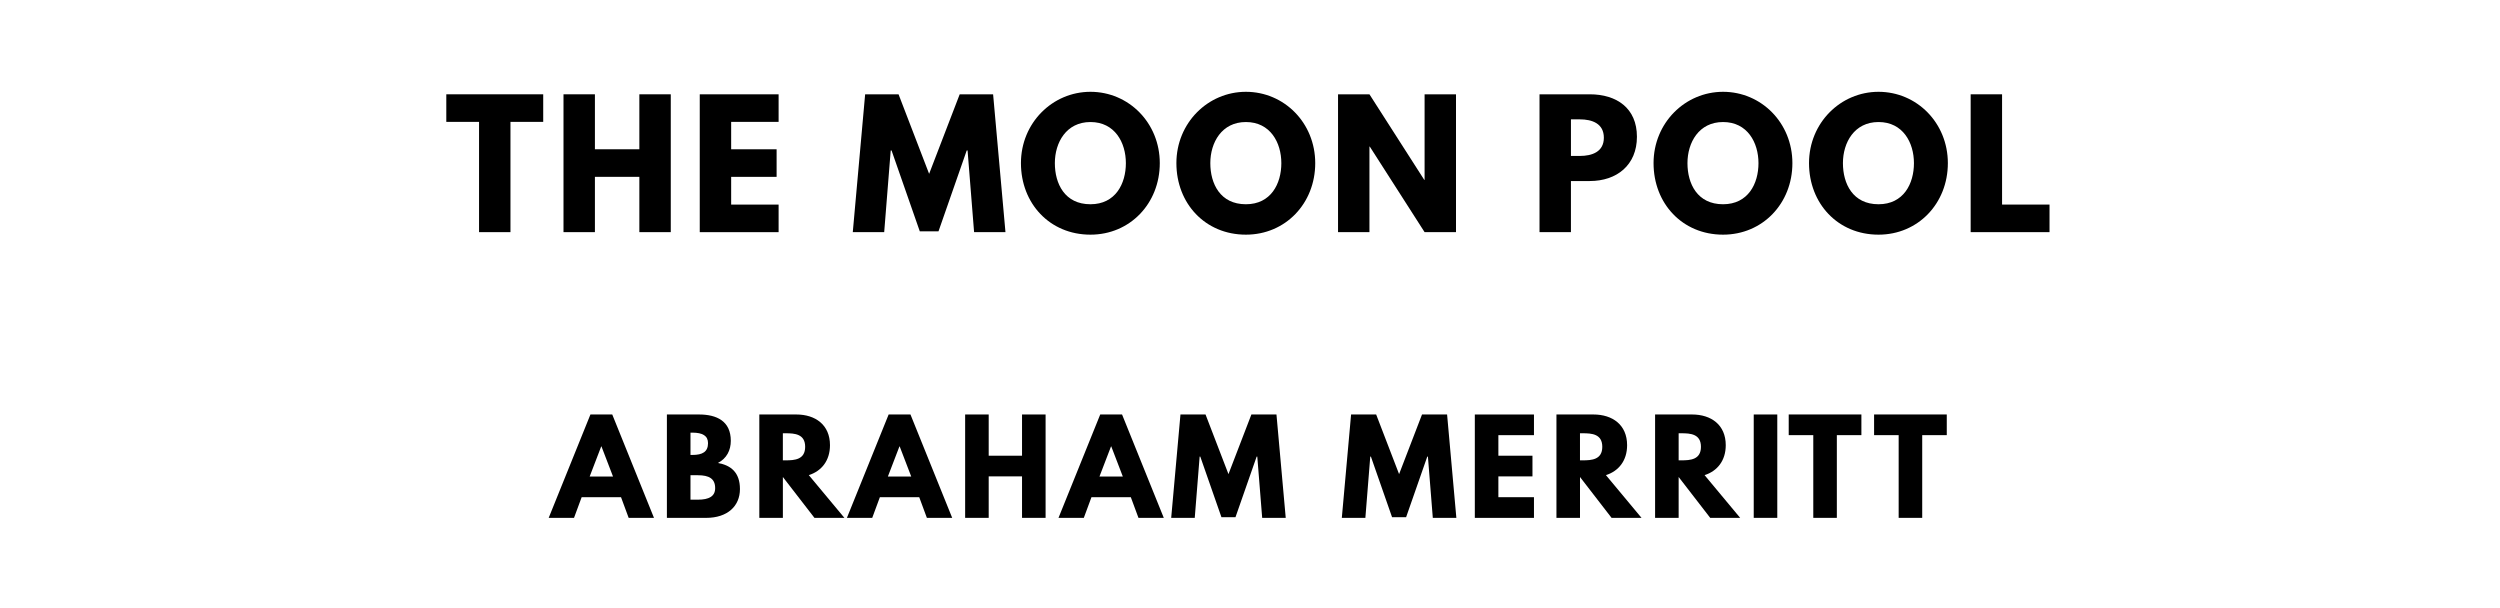
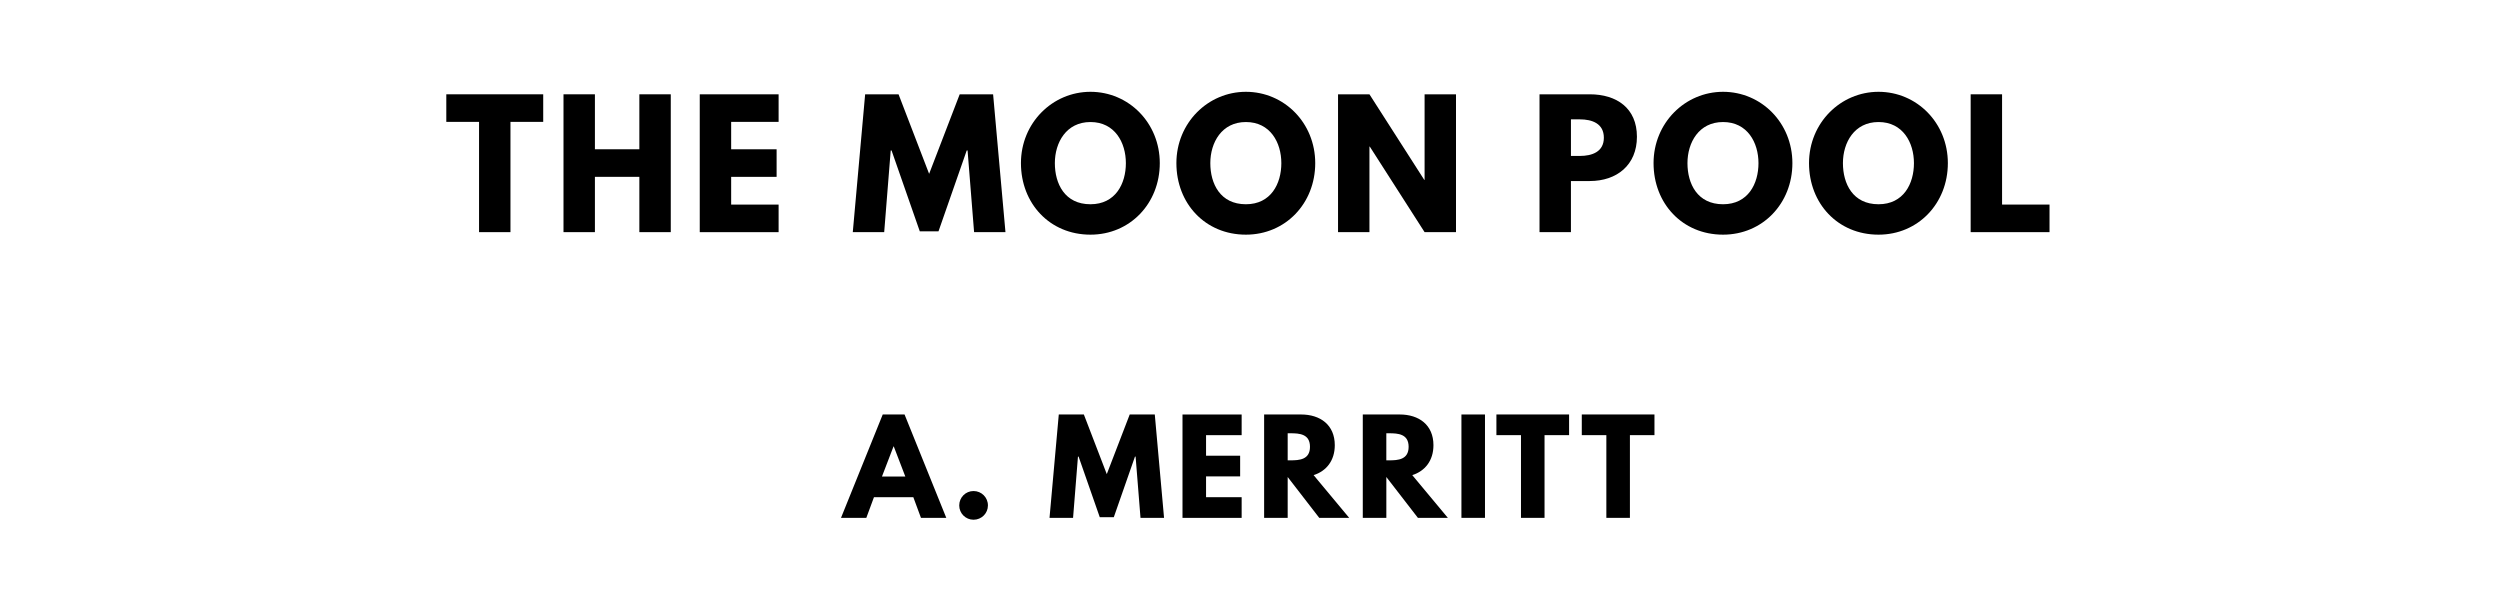
<svg xmlns="http://www.w3.org/2000/svg" version="1.1" viewBox="0 0 1400 340">
  <g aria-label="THE MOON POOL">
    <path d="M249.93,68.25l0.00-15.44l54.27,0.00l0.00,15.44l-18.34,0.00l0.00,61.75l-17.59,0.00l0.00-61.75l-18.34,0.00z" />
    <path d="M333.15,99.03l0.00,30.97l-17.59,0.00l0.00-77.19l17.59,0.00l0.00,30.78l24.89,0.00l0.00-30.78l17.59,0.00l0.00,77.19l-17.59,0.00l0.00-30.97l-24.89,0.00z" />
    <path d="M436.02,52.81l0.00,15.44l-26.57,0.00l0.00,15.35l25.45,0.00l0.00,15.44l-25.45,0.00l0.00,15.53l26.57,0.00l0.00,15.44l-44.16,0.00l0.00-77.19l44.16,0.00z" />
    <path d="M545.49,130.00l-3.65-45.75l-0.47,0.00l-15.81,45.29l-10.48,0.00l-15.81-45.29l-0.47,0.00l-3.65,45.75l-17.59,0.00l6.92-77.19l18.71,0.00l17.12,44.54l17.12-44.54l18.71,0.00l6.92,77.19l-17.59,0.00z" />
    <path d="M571.73,91.36c0.00-22.55,17.68-39.95,38.92-39.95c21.43,0.00,38.83,17.40,38.83,39.95s-16.65,40.05-38.83,40.05c-22.83,0.00-38.92-17.50-38.92-40.05z  M590.72,91.36c0.00,11.51,5.52,23.02,19.93,23.02c14.04,0.00,19.84-11.51,19.84-23.02s-6.18-23.02-19.84-23.02c-13.57,0.00-19.93,11.51-19.93,23.02z" />
    <path d="M658.78,91.36c0.00-22.55,17.68-39.95,38.92-39.95c21.43,0.00,38.83,17.40,38.83,39.95s-16.65,40.05-38.83,40.05c-22.83,0.00-38.92-17.50-38.92-40.05z  M677.78,91.36c0.00,11.51,5.52,23.02,19.93,23.02c14.04,0.00,19.84-11.51,19.84-23.02s-6.18-23.02-19.84-23.02c-13.57,0.00-19.93,11.51-19.93,23.02z" />
    <path d="M766.89,82.09l0.00,47.91l-17.59,0.00l0.00-77.19l17.59,0.00l30.69,47.91l0.19,0.00l0.00-47.91l17.59,0.00l0.00,77.19l-17.59,0.00l-30.69-47.91l-0.19,0.00z" />
    <path d="M862.13,52.81l28.16,0.00c15.06,0.00,26.39,7.77,26.39,23.77c0.00,15.91-11.32,24.80-26.39,24.80l-10.57,0.00l0.00,28.63l-17.59,0.00l0.00-77.19z  M879.73,87.33l4.96,0.00c6.92,0.00,13.47-2.34,13.47-10.20c0.00-7.95-6.55-10.29-13.47-10.29l-4.96,0.00l0.00,20.49z" />
    <path d="M925.99,91.36c0.00-22.55,17.68-39.95,38.92-39.95c21.43,0.00,38.83,17.40,38.83,39.95s-16.65,40.05-38.83,40.05c-22.83,0.00-38.92-17.50-38.92-40.05z  M944.98,91.36c0.00,11.51,5.52,23.02,19.93,23.02c14.04,0.00,19.84-11.51,19.84-23.02s-6.18-23.02-19.84-23.02c-13.57,0.00-19.93,11.51-19.93,23.02z" />
    <path d="M1013.05,91.36c0.00-22.55,17.68-39.95,38.92-39.95c21.43,0.00,38.83,17.40,38.83,39.95s-16.65,40.05-38.83,40.05c-22.83,0.00-38.92-17.50-38.92-40.05z  M1032.04,91.36c0.00,11.51,5.52,23.02,19.93,23.02c14.04,0.00,19.84-11.51,19.84-23.02s-6.18-23.02-19.84-23.02c-13.57,0.00-19.93,11.51-19.93,23.02z" />
    <path d="M1121.16,52.81l0.00,61.75l26.57,0.00l0.00,15.44l-44.16,0.00l0.00-77.19l17.59,0.00z" />
  </g>
-   <g aria-label="ABRAHAM MERRITT">
-     <path d="M342.86,232.11l23.37,57.89l-14.18,0.00l-4.28-11.58l-22.04,0.00l-4.28,11.58l-14.18,0.00l23.37-57.89l12.21,0.00z  M343.28,266.84l-6.46-16.84l-0.14,0.00l-6.46,16.84l13.05,0.00z" />
-     <path d="M373.47,232.11l17.96,0.00c9.96,0.00,17.82,3.72,17.82,14.74c0.00,5.33-2.32,9.89-7.23,12.42c7.23,1.26,12.35,5.26,12.35,14.60c0.00,9.54-6.95,16.14-18.95,16.14l-21.96,0.00l0.00-57.89z  M386.67,254.77l1.05,0.00c5.68,0.00,8.77-1.75,8.77-6.60c0.00-4.14-3.02-5.89-8.77-5.89l-1.05,0.00l0.00,12.49z  M386.67,279.82l4.14,0.00c6.25,0.00,9.68-1.89,9.68-6.46c0.00-5.33-3.44-7.23-9.68-7.23l-4.14,0.00l0.00,13.68z" />
-     <path d="M425.21,232.11l20.70,0.00c10.74,0.00,18.88,5.82,18.88,17.19c0.00,8.70-4.77,14.53-11.86,16.77l19.93,23.93l-16.77,0.00l-17.68-22.88l0.00,22.88l-13.19,0.00l0.00-57.89z  M438.40,257.79l1.54,0.00c4.98,0.00,10.95-0.35,10.95-7.58s-5.96-7.58-10.95-7.58l-1.54,0.00l0.00,15.16z" />
-     <path d="M509.86,232.11l23.37,57.89l-14.18,0.00l-4.28-11.58l-22.04,0.00l-4.28,11.58l-14.18,0.00l23.37-57.89l12.21,0.00z  M510.28,266.84l-6.46-16.84l-0.14,0.00l-6.46,16.84l13.05,0.00z" />
-     <path d="M553.67,266.77l0.00,23.23l-13.19,0.00l0.00-57.89l13.19,0.00l0.00,23.09l18.67,0.00l0.00-23.09l13.19,0.00l0.00,57.89l-13.19,0.00l0.00-23.23l-18.67,0.00z" />
-     <path d="M628.35,232.11l23.37,57.89l-14.18,0.00l-4.28-11.58l-22.04,0.00l-4.28,11.58l-14.18,0.00l23.37-57.89l12.21,0.00z  M628.77,266.84l-6.46-16.84l-0.14,0.00l-6.46,16.84l13.05,0.00z" />
-     <path d="M706.82,290.00l-2.74-34.32l-0.35,0.00l-11.86,33.96l-7.86,0.00l-11.86-33.96l-0.35,0.00l-2.74,34.32l-13.19,0.00l5.19-57.89l14.04,0.00l12.84,33.40l12.84-33.40l14.04,0.00l5.19,57.89l-13.19,0.00z" />
-     <path d="M802.37,290.00l-2.74-34.32l-0.35,0.00l-11.86,33.96l-7.86,0.00l-11.86-33.96l-0.35,0.00l-2.74,34.32l-13.19,0.00l5.19-57.89l14.04,0.00l12.84,33.40l12.84-33.40l14.04,0.00l5.19,57.89l-13.19,0.00z" />
-     <path d="M859.02,232.11l0.00,11.58l-19.93,0.00l0.00,11.51l19.09,0.00l0.00,11.58l-19.09,0.00l0.00,11.65l19.93,0.00l0.00,11.58l-33.12,0.00l0.00-57.89l33.12,0.00z" />
-     <path d="M871.60,232.11l20.70,0.00c10.74,0.00,18.88,5.82,18.88,17.19c0.00,8.70-4.77,14.53-11.86,16.77l19.93,23.93l-16.77,0.00l-17.68-22.88l0.00,22.88l-13.19,0.00l0.00-57.89z  M884.79,257.79l1.54,0.00c4.98,0.00,10.95-0.35,10.95-7.58s-5.96-7.58-10.95-7.58l-1.54,0.00l0.00,15.16z" />
-     <path d="M926.84,232.11l20.70,0.00c10.74,0.00,18.88,5.82,18.88,17.19c0.00,8.70-4.77,14.53-11.86,16.77l19.93,23.93l-16.77,0.00l-17.68-22.88l0.00,22.88l-13.19,0.00l0.00-57.89z  M940.04,257.79l1.54,0.00c4.98,0.00,10.95-0.35,10.95-7.58s-5.96-7.58-10.95-7.58l-1.54,0.00l0.00,15.16z" />
-     <path d="M995.28,232.11l0.00,57.89l-13.19,0.00l0.00-57.89l13.19,0.00z" />
-     <path d="M1001.68,243.68l0.00-11.58l40.70,0.00l0.00,11.58l-13.75,0.00l0.00,46.32l-13.19,0.00l0.00-46.32l-13.75,0.00z" />
-     <path d="M1049.49,243.68l0.00-11.58l40.70,0.00l0.00,11.58l-13.75,0.00l0.00,46.32l-13.19,0.00l0.00-46.32l-13.75,0.00z" />
+   <g aria-label="A. MERRITT">
+     <path d="M506.55,232.11l23.37,57.89l-14.18,0.00l-4.28-11.58l-22.04,0.00l-4.28,11.58l-14.18,0.00l23.37-57.89l12.21,0.00z  M506.97,266.84l-6.46-16.84l-0.14,0.00l-6.46,16.84l13.05,0.00z" />
+     <path d="M545.17,274.98c4.49,0.00,8.07,3.58,8.07,8.07c0.00,4.42-3.58,8.00-8.07,8.00c-4.42,0.00-8.00-3.58-8.00-8.00c0.00-4.49,3.58-8.07,8.00-8.07z" />
+     <path d="M638.68,290.00l-2.74-34.32l-0.35,0.00l-11.86,33.96l-7.86,0.00l-11.86-33.96l-0.35,0.00l-2.74,34.32l-13.19,0.00l5.19-57.89l14.04,0.00l12.84,33.40l12.84-33.40l14.04,0.00l5.19,57.89l-13.19,0.00z" />
+     <path d="M695.32,232.11l0.00,11.58l-19.93,0.00l0.00,11.51l19.09,0.00l0.00,11.58l-19.09,0.00l0.00,11.65l19.93,0.00l0.00,11.58l-33.12,0.00l0.00-57.89l33.12,0.00z" />
+     <path d="M707.90,232.11l20.70,0.00c10.74,0.00,18.88,5.82,18.88,17.19c0.00,8.70-4.77,14.53-11.86,16.77l19.93,23.93l-16.77,0.00l-17.68-22.88l0.00,22.88l-13.19,0.00l0.00-57.89z  M721.10,257.79l1.54,0.00c4.98,0.00,10.95-0.35,10.95-7.58s-5.96-7.58-10.95-7.58l-1.54,0.00l0.00,15.16z" />
+     <path d="M763.15,232.11l20.70,0.00c10.74,0.00,18.88,5.82,18.88,17.19c0.00,8.70-4.77,14.53-11.86,16.77l19.93,23.93l-16.77,0.00l-17.68-22.88l0.00,22.88l-13.19,0.00l0.00-57.89z  M776.34,257.79l1.54,0.00c4.98,0.00,10.95-0.35,10.95-7.58s-5.96-7.58-10.95-7.58l-1.54,0.00l0.00,15.16z" />
+     <path d="M831.59,232.11l0.00,57.89l-13.19,0.00l0.00-57.89l13.19,0.00z" />
+     <path d="M837.99,243.68l0.00-11.58l40.70,0.00l0.00,11.58l-13.75,0.00l0.00,46.32l-13.19,0.00l0.00-46.32l-13.75,0.00z" />
+     <path d="M885.80,243.68l0.00-11.58l40.70,0.00l0.00,11.58l-13.75,0.00l0.00,46.32l-13.19,0.00l0.00-46.32l-13.75,0.00z" />
  </g>
</svg>
